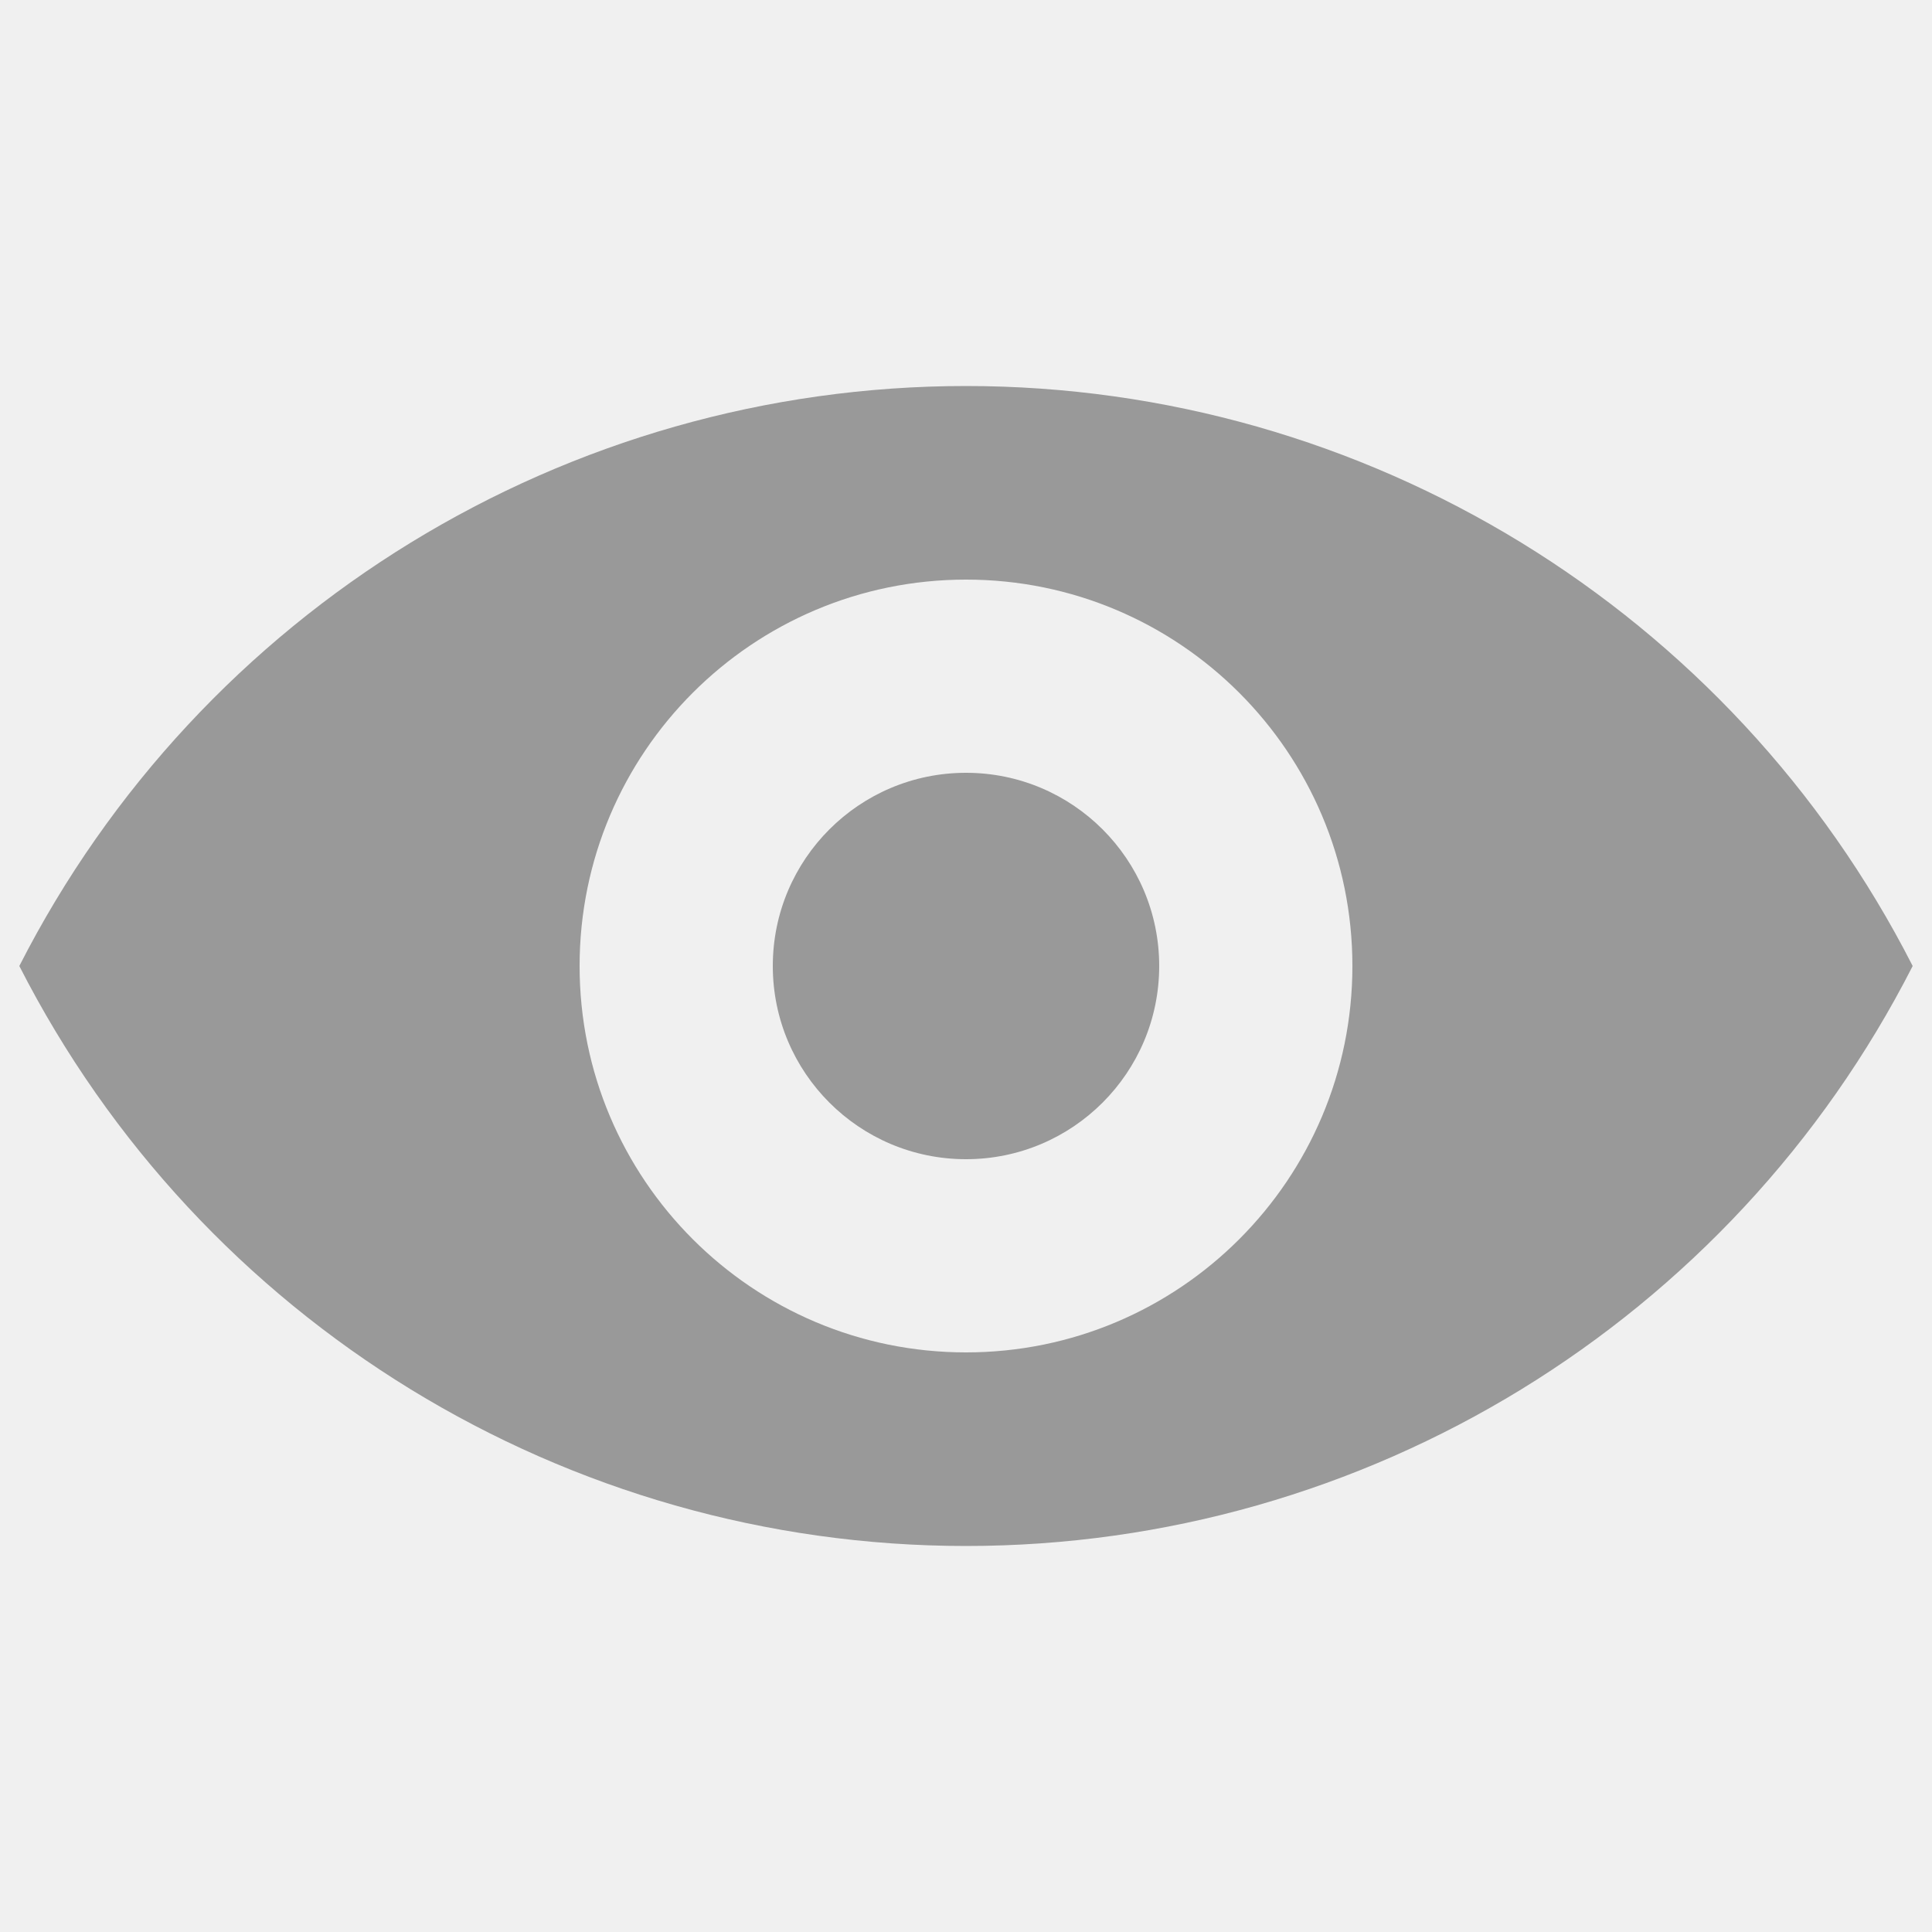
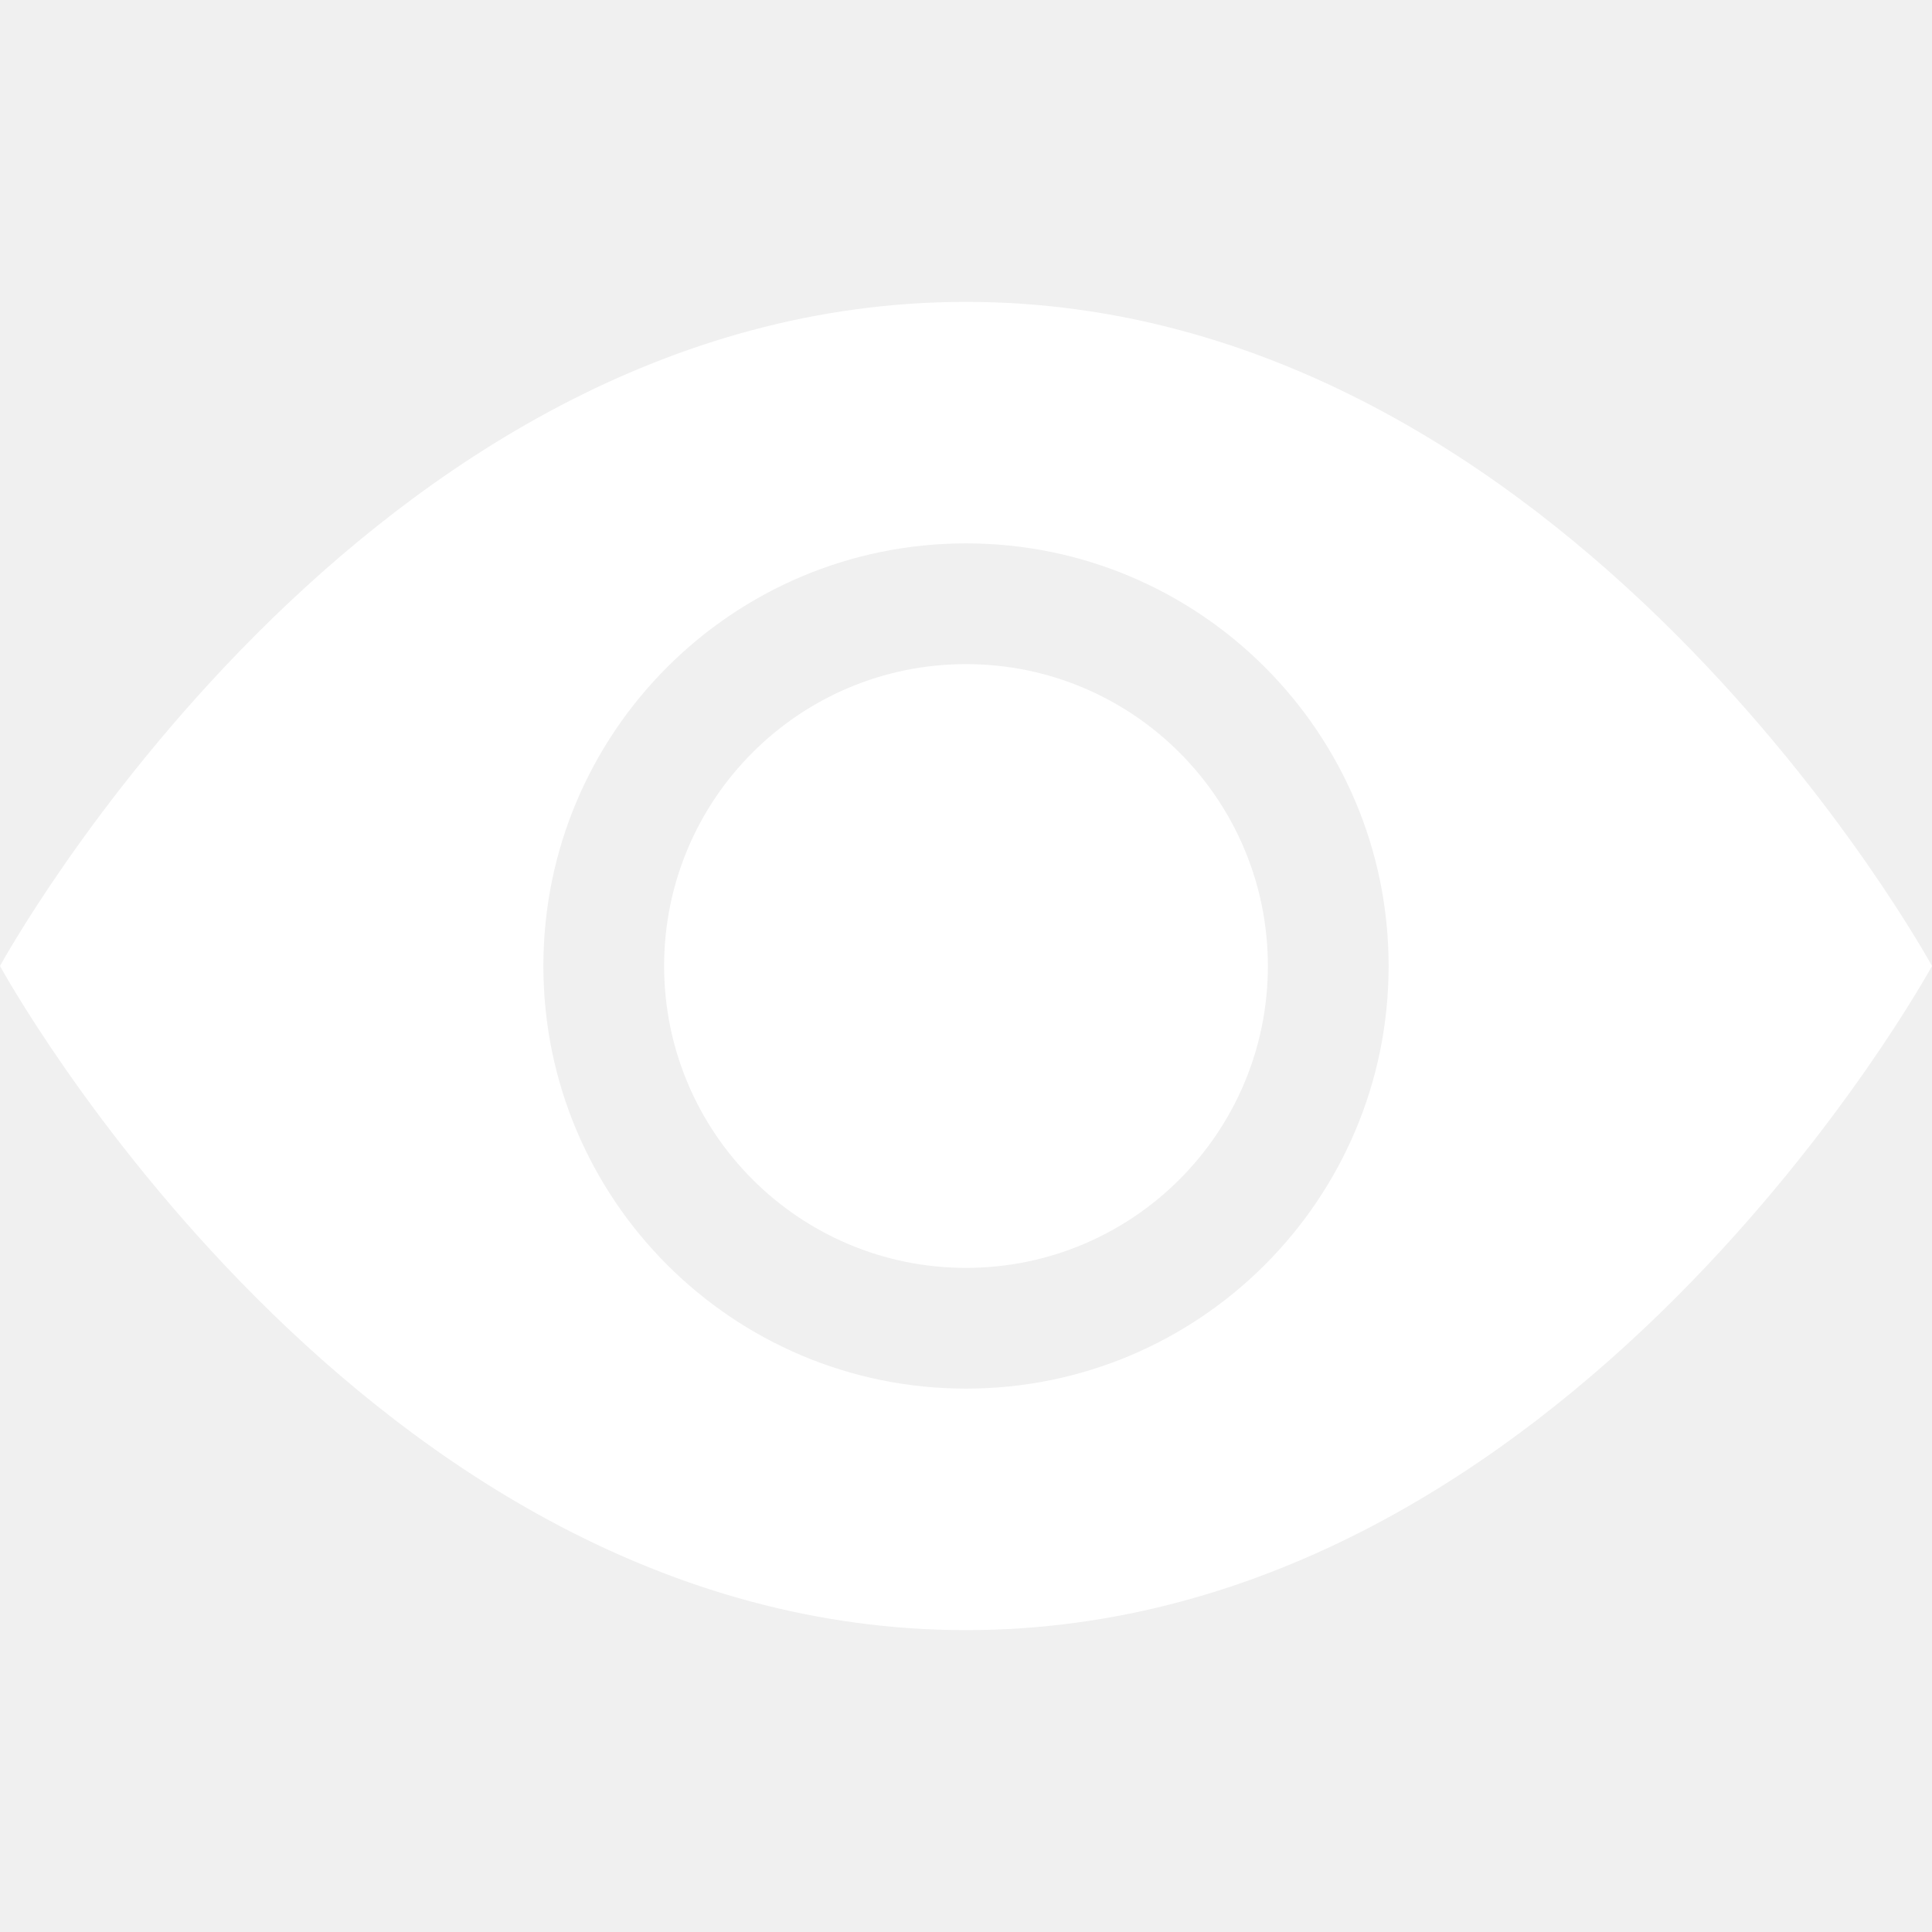
- <svg xmlns="http://www.w3.org/2000/svg" fill="#999" width="800px" height="800px" viewBox="0 0 20 20">
-   <path d="M.2 10a11 11 0 0 1 19.6 0A11 11 0 0 1 .2 10zm9.8 4a4 4 0 1 0 0-8 4 4 0 0 0 0 8zm0-2a2 2 0 1 1 0-4 2 2 0 0 1 0 4z" />
+ <svg xmlns="http://www.w3.org/2000/svg" width="25" height="25" fill="#fff" class="bi bi-eye-fill" viewBox="0 0 16 16">
+   <path d="M10.5 8a2.5 2.5 0 1 1-5 0 2.5 2.5 0 0 1 5 0" />
+   <path d="M0 8s3-5.5 8-5.5S16 8 16 8s-3 5.5-8 5.5S0 8 0 8m8 3.5a3.5 3.5 0 1 0 0-7 3.5 3.5 0 0 0 0 7" />
</svg>
